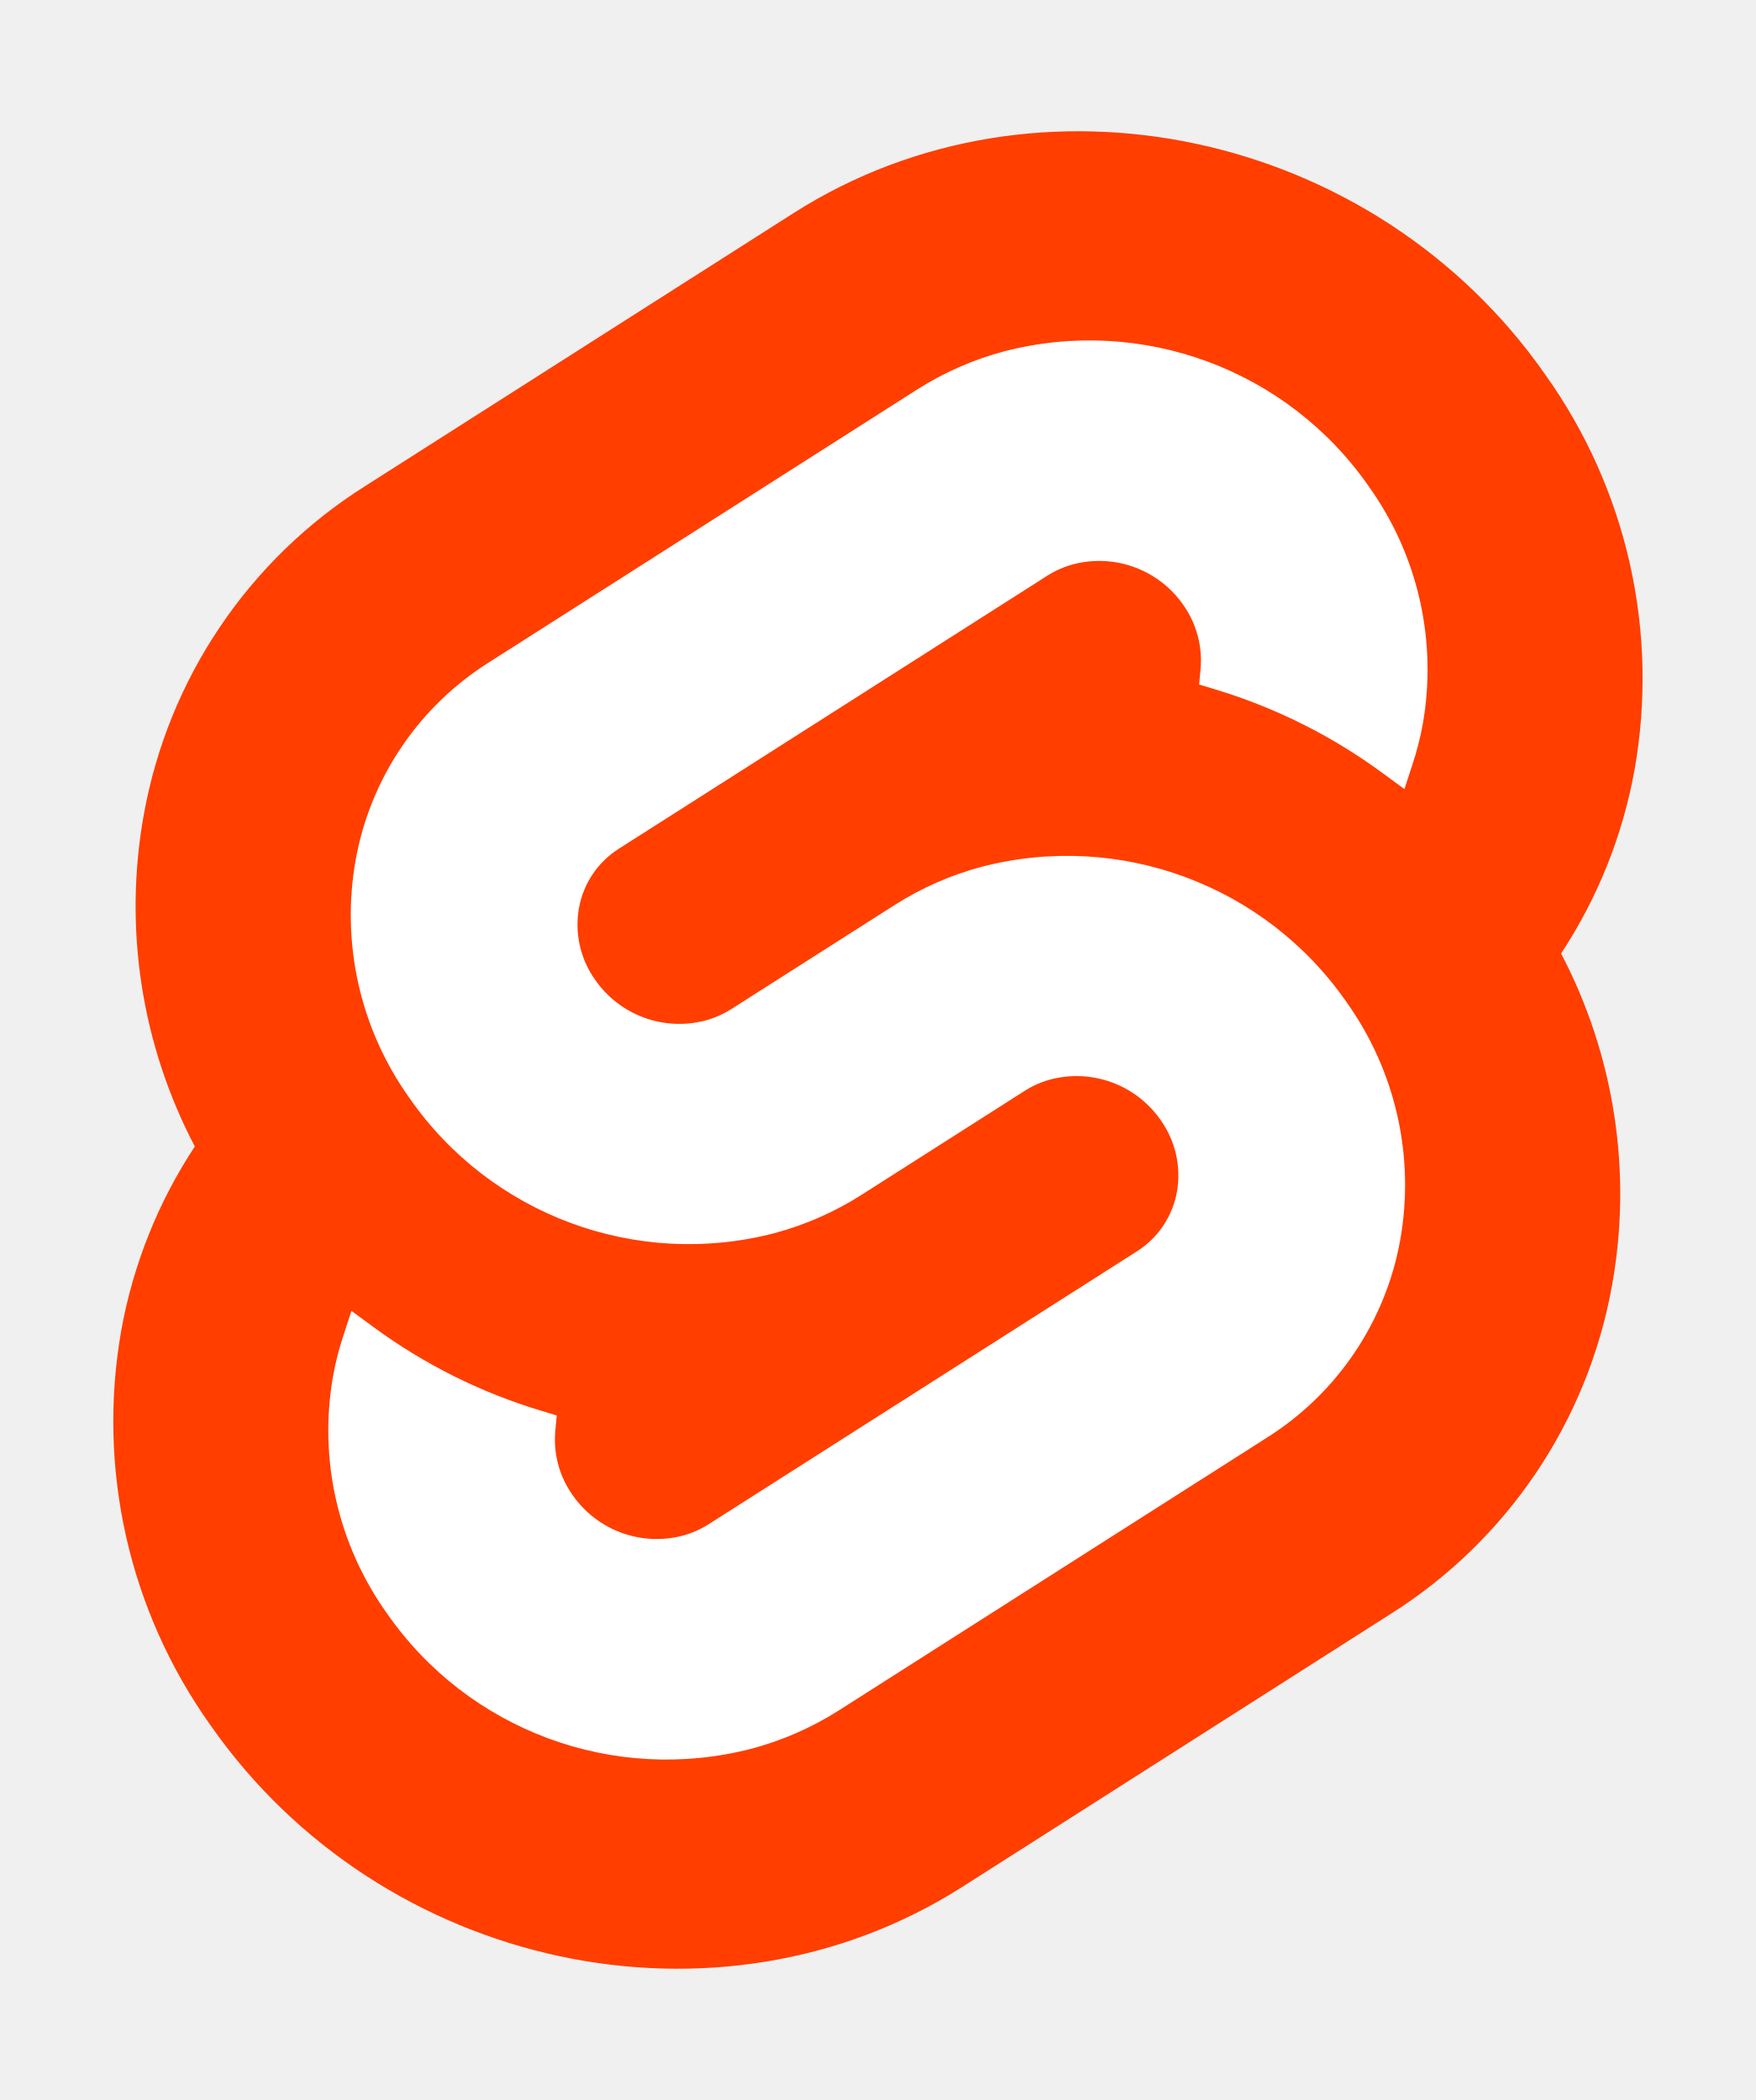
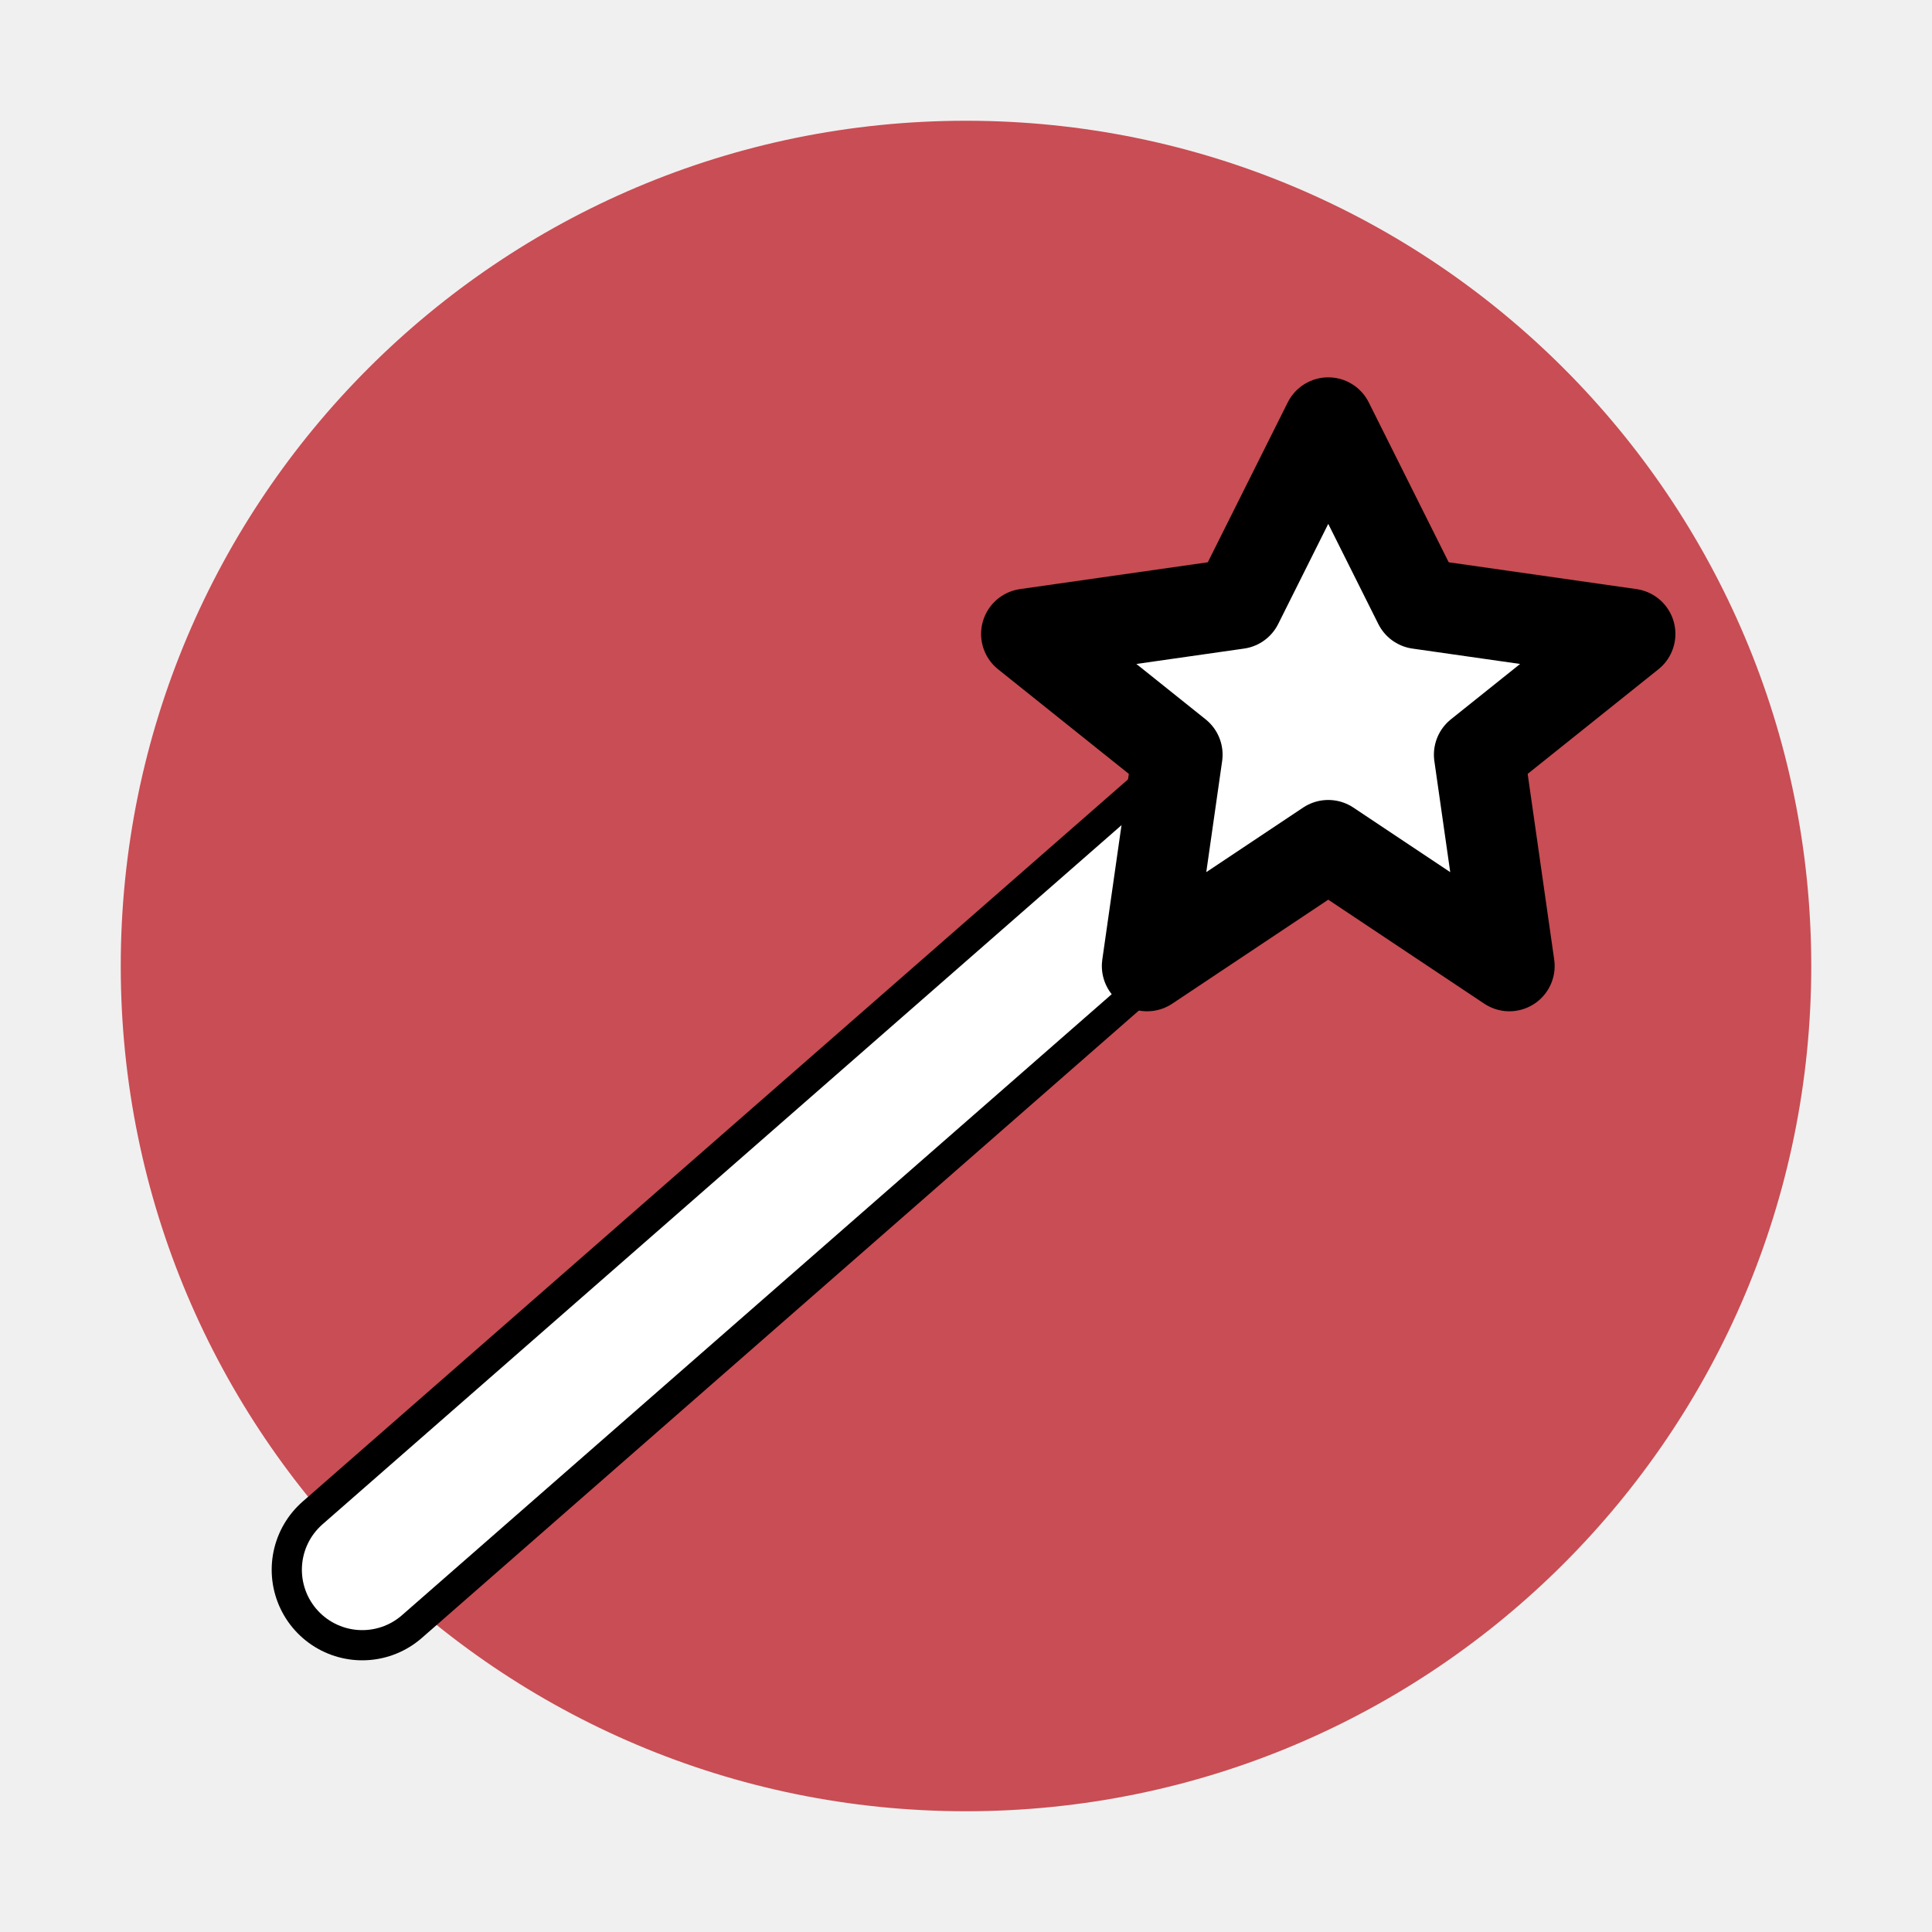
- <svg xmlns="http://www.w3.org/2000/svg" width="107" height="128" viewBox="0 0 107 128">
-   <path d="M94.157 22.819c-10.4-14.885-30.94-19.297-45.792-9.835L22.282 29.608A29.92 29.92 0 0 0 8.764 49.65a31.5 31.5 0 0 0 3.108 20.231 30 30 0 0 0-4.477 11.183 31.9 31.9 0 0 0 5.448 24.116c10.402 14.887 30.942 19.297 45.791 9.835l26.083-16.624A29.92 29.92 0 0 0 98.235 78.35a31.53 31.53 0 0 0-3.105-20.232 30 30 0 0 0 4.474-11.182 31.88 31.88 0 0 0-5.447-24.116" style="fill:#ff3e00" />
-   <path d="M45.817 106.582a20.72 20.72 0 0 1-22.237-8.243 19.17 19.17 0 0 1-3.277-14.503 18 18 0 0 1 .624-2.435l.49-1.498 1.337.981a33.6 33.6 0 0 0 10.203 5.098l.97.294-.09.968a5.85 5.85 0 0 0 1.052 3.878 6.24 6.24 0 0 0 6.695 2.485 5.8 5.8 0 0 0 1.603-.704L69.27 76.28a5.43 5.43 0 0 0 2.45-3.631 5.8 5.8 0 0 0-.987-4.371 6.24 6.24 0 0 0-6.698-2.487 5.7 5.7 0 0 0-1.6.704l-9.953 6.345a19 19 0 0 1-5.296 2.326 20.72 20.72 0 0 1-22.237-8.243 19.17 19.17 0 0 1-3.277-14.502 17.99 17.99 0 0 1 8.13-12.052l26.081-16.623a19 19 0 0 1 5.3-2.329 20.72 20.72 0 0 1 22.237 8.243 19.17 19.17 0 0 1 3.277 14.503 18 18 0 0 1-.624 2.435l-.49 1.498-1.337-.98a33.6 33.6 0 0 0-10.203-5.1l-.97-.294.09-.968a5.86 5.86 0 0 0-1.052-3.878 6.24 6.24 0 0 0-6.696-2.485 5.8 5.8 0 0 0-1.602.704L37.73 51.72a5.42 5.42 0 0 0-2.449 3.63 5.79 5.79 0 0 0 .986 4.372 6.24 6.24 0 0 0 6.698 2.486 5.8 5.8 0 0 0 1.602-.704l9.952-6.342a19 19 0 0 1 5.295-2.328 20.72 20.72 0 0 1 22.237 8.242 19.17 19.17 0 0 1 3.277 14.503 18 18 0 0 1-8.13 12.053l-26.081 16.622a19 19 0 0 1-5.3 2.328" style="fill:#fff" />
+ <svg xmlns="http://www.w3.org/2000/svg" viewBox="0 0 64 64" width="64" height="64">
+   <circle cx="32" cy="32" r="28" fill="#C94D54" />
+   <line x1="12" y1="52" x2="44" y2="24" stroke="black" stroke-width="6" stroke-linecap="round" />
+   <line x1="12" y1="52" x2="44" y2="24" stroke="white" stroke-width="4" stroke-linecap="round" />
+   <path d="        M44 14        L47 20        L54 21        L49 25        L50 32        L44 28        L38 32        L39 25        L34 21        L41 20        Z     " fill="white" stroke="black" stroke-width="3" stroke-linejoin="round" />
</svg>
